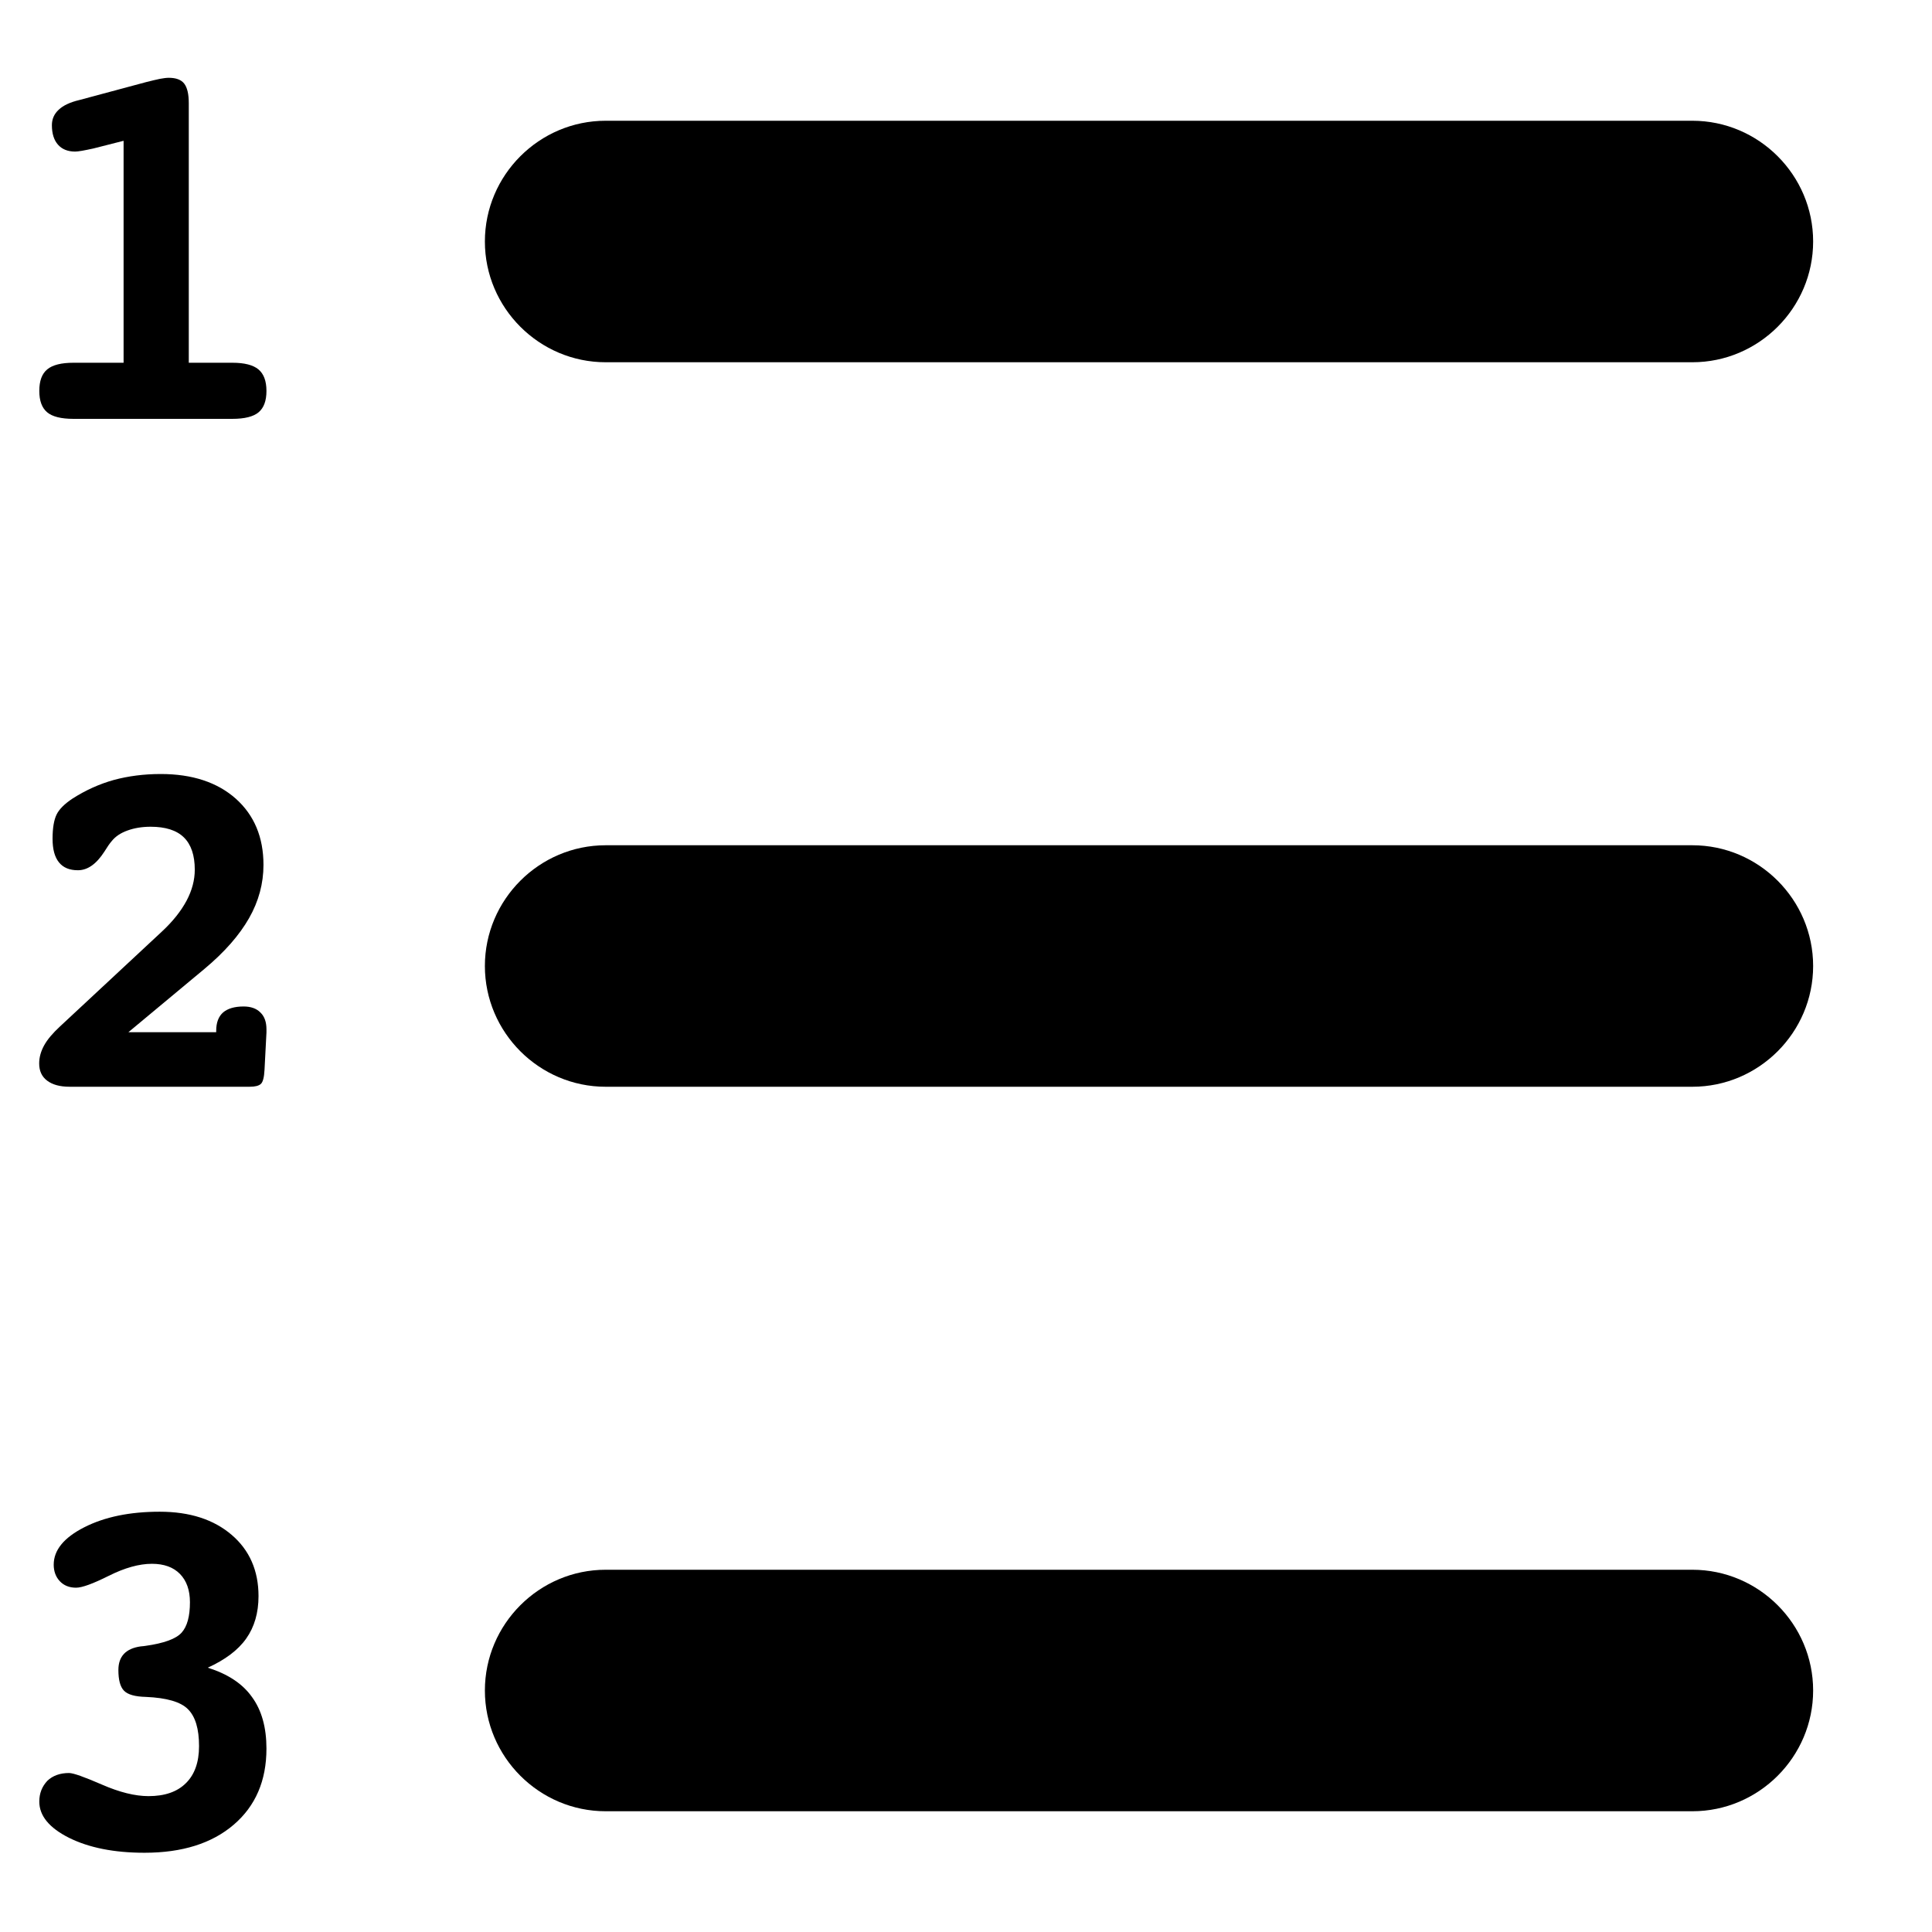
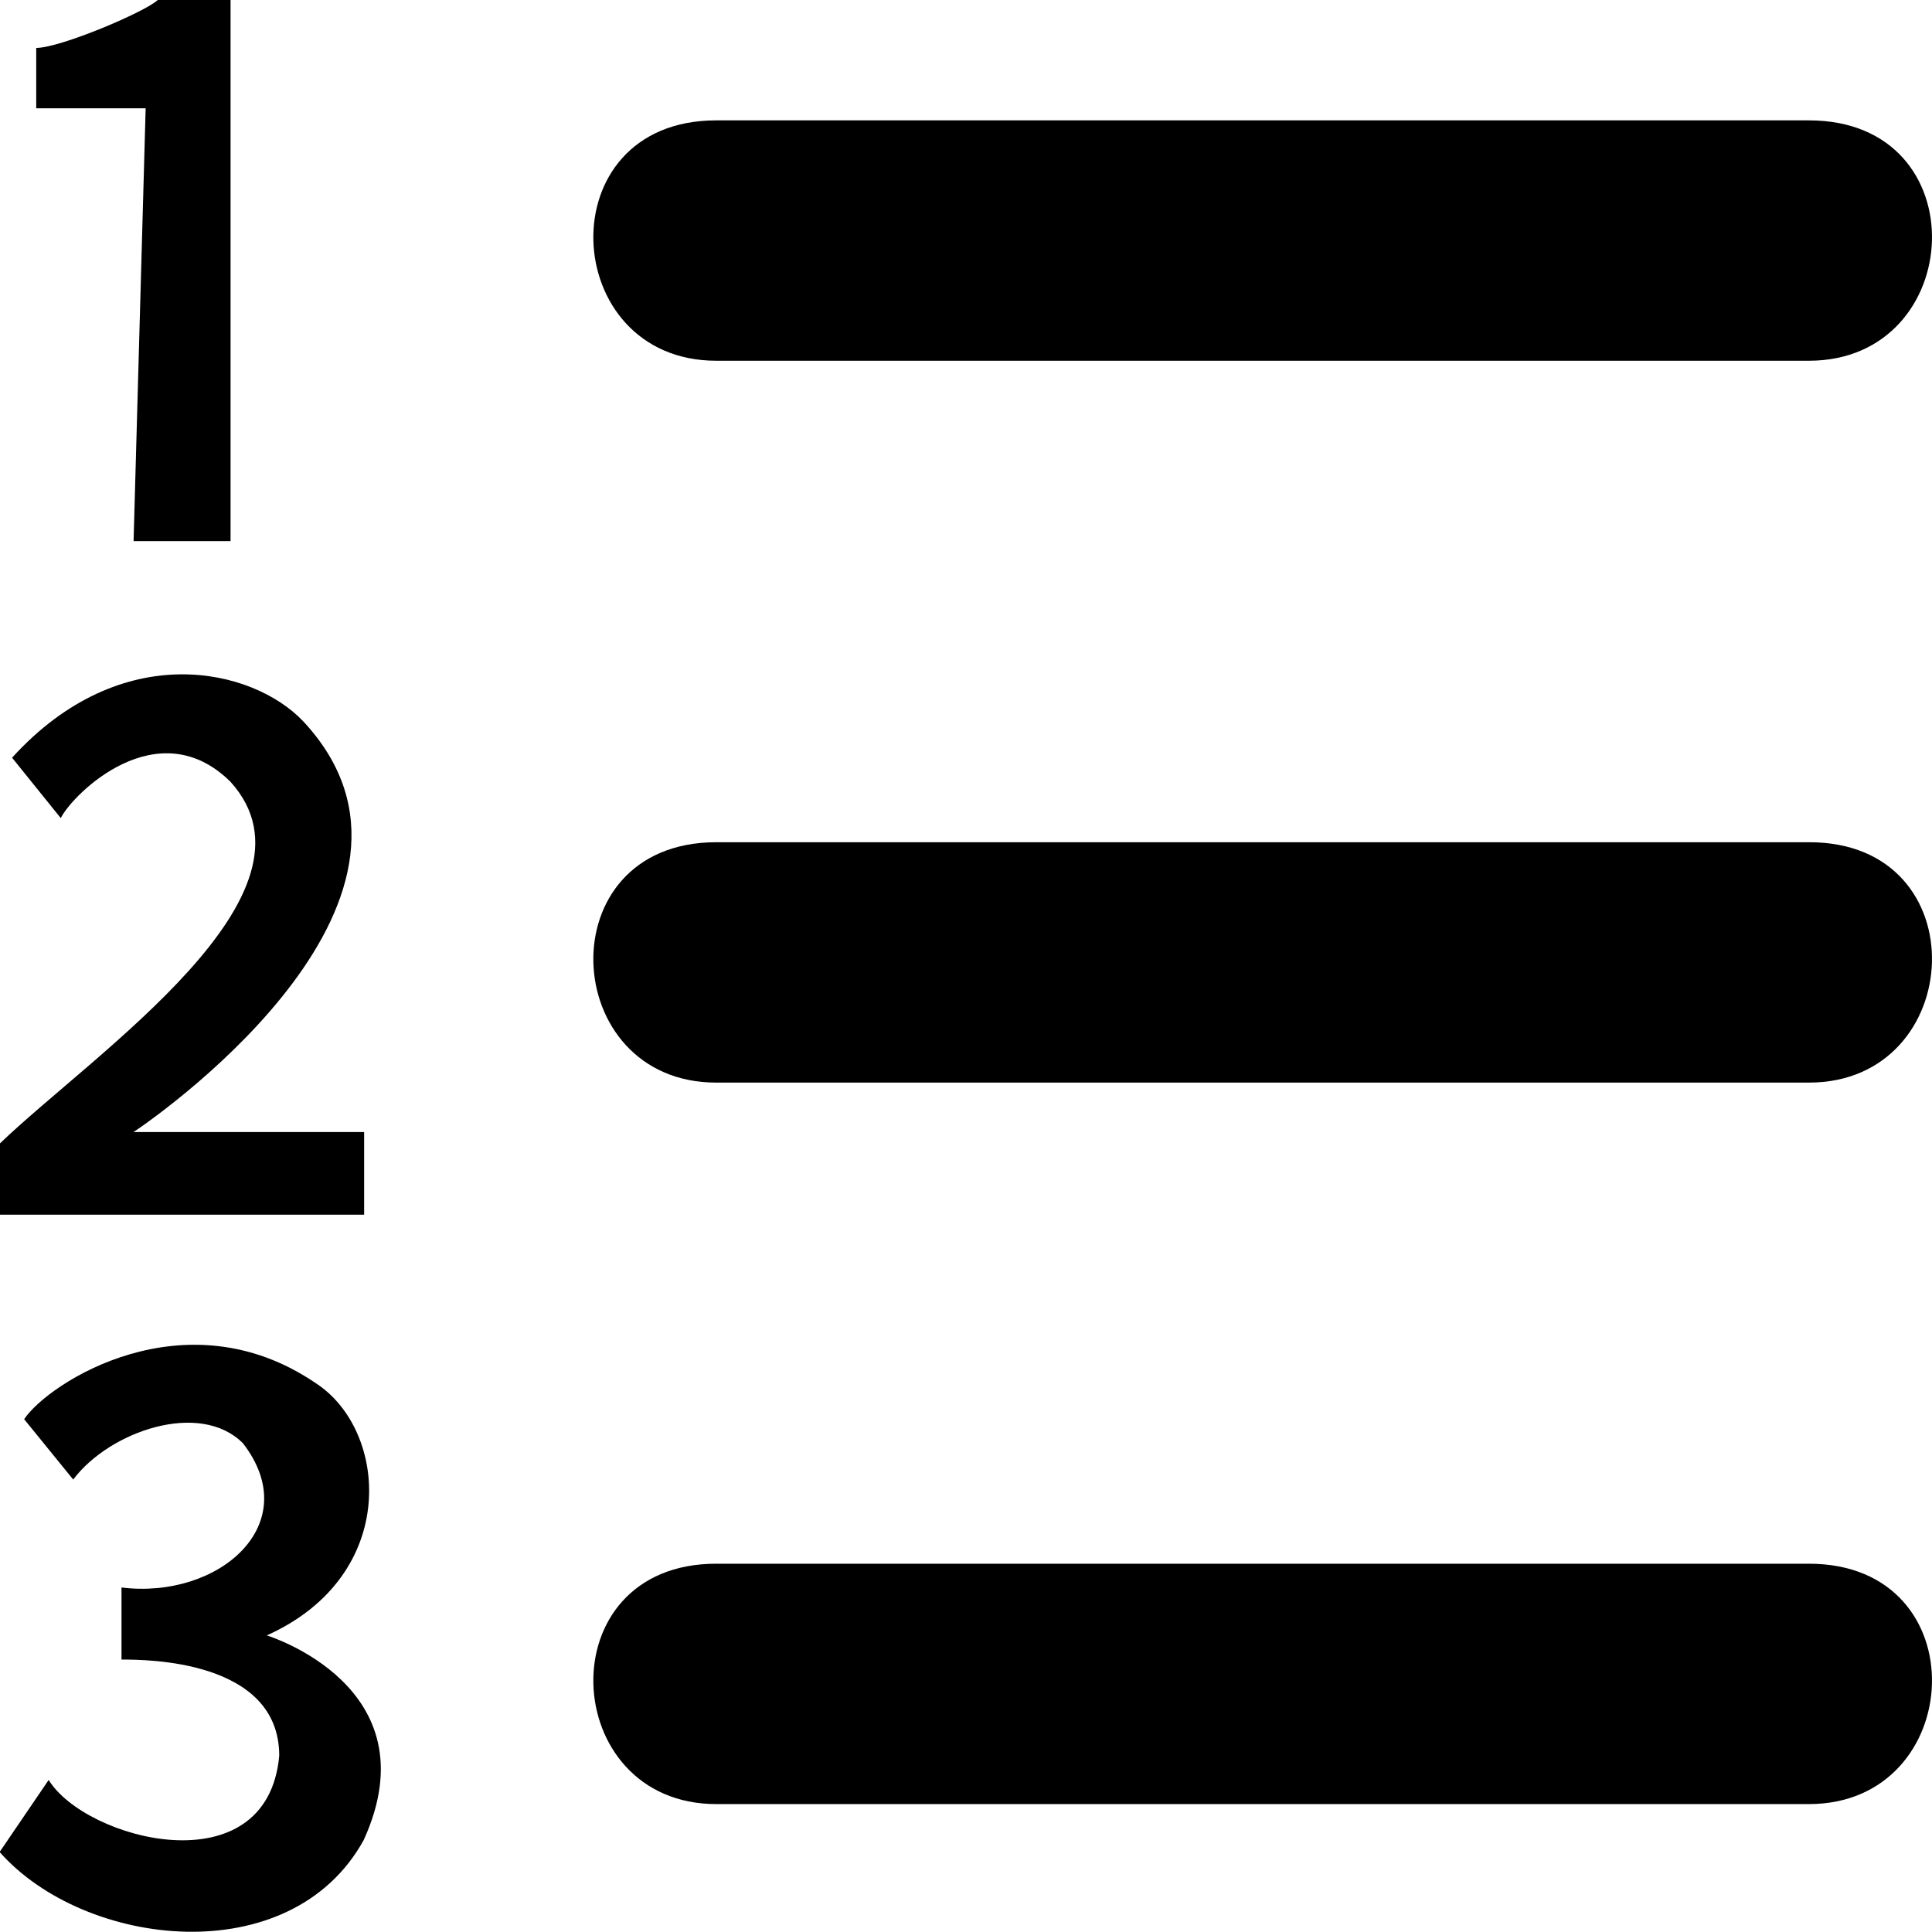
- <svg xmlns="http://www.w3.org/2000/svg" version="1.1" width="512" height="512" viewBox="0 0 512 512">
-   <path class="lexicon-icon-outline" d="M61.594 96.131h-11.565v-68.801c0-2.41-0.413-4.13-1.205-5.163s-2.169-1.549-4.096-1.549c-0.62 0-1.41 0.104-2.34 0.276-0.964 0.206-2.169 0.482-3.648 0.86l-17.691 4.75c-2.478 0.585-4.302 1.445-5.506 2.582s-1.79 2.478-1.79 4.096c0 2.237 0.55 3.959 1.618 5.163s2.582 1.824 4.543 1.824c0.378 0 0.963-0.069 1.79-0.206 0.791-0.138 1.824-0.344 3.064-0.62l7.985-2.031v58.821h-13.285c-3.236 0-5.541 0.585-6.952 1.755s-2.1 3.064-2.1 5.713c0 2.615 0.688 4.474 2.065 5.645s3.717 1.755 6.987 1.755h42.093c3.269 0 5.61-0.585 6.987-1.755s2.065-3.028 2.065-5.645c0-2.65-0.723-4.543-2.133-5.713s-3.718-1.755-6.883-1.755l-0.002-0.001z" />
-   <path class="lexicon-icon-outline" d="M64.523 266.729c-2.374 0-4.2 0.55-5.404 1.583-1.205 1.067-1.824 2.685-1.824 4.853v0.378h-23.266l20.134-16.761c5.369-4.474 9.292-8.983 11.84-13.457s3.82-9.19 3.82-14.111c0-7.332-2.444-13.182-7.331-17.553-4.887-4.337-11.529-6.54-19.893-6.54-4.474 0-8.639 0.55-12.459 1.583-3.82 1.067-7.468 2.719-10.91 4.922-2.134 1.411-3.545 2.822-4.233 4.233s-1.067 3.545-1.067 6.401c0 2.787 0.55 4.853 1.687 6.264s2.787 2.1 5.025 2.1c2.581 0 4.922-1.651 7.056-4.99 0.758-1.239 1.41-2.168 1.927-2.754 0.963-1.204 2.34-2.133 4.165-2.787 1.79-0.654 3.855-0.999 6.127-0.999 3.923 0 6.883 0.929 8.81 2.822s2.891 4.75 2.891 8.57c0 2.719-0.723 5.472-2.169 8.191s-3.614 5.472-6.54 8.191l-27.018 25.16c-1.893 1.755-3.305 3.408-4.165 4.956-0.895 1.618-1.342 3.2-1.342 4.853 0 1.962 0.688 3.476 2.1 4.543s3.373 1.618 5.954 1.618h47.738c1.41 0 2.409-0.241 2.96-0.757s0.86-1.755 0.963-3.717l0.516-9.913v-0.827c0-1.928-0.516-3.408-1.583-4.44-1.067-1.101-2.582-1.618-4.509-1.618h0.002z" />
-   <path class="lexicon-icon-outline" d="M55.054 441.956c4.612-2.099 8.019-4.647 10.187-7.709s3.269-6.815 3.269-11.255c0-6.746-2.374-12.183-7.124-16.245s-11.083-6.127-19.068-6.127c-7.916 0-14.593 1.377-19.997 4.13s-8.088 6.058-8.088 9.913c0 1.755 0.55 3.236 1.618 4.372s2.513 1.721 4.302 1.721c1.618 0 4.509-1.067 8.708-3.167s8.019-3.167 11.392-3.167c3.2 0 5.678 0.895 7.434 2.685s2.65 4.302 2.65 7.503c0 3.717-0.723 6.401-2.203 8.054s-4.681 2.822-9.602 3.51c-0.276 0.035-0.688 0.103-1.239 0.137-3.923 0.55-5.919 2.615-5.919 6.264 0 2.615 0.482 4.44 1.48 5.473s2.926 1.583 5.817 1.651c5.507 0.241 9.224 1.308 11.151 3.269 1.962 1.962 2.926 5.197 2.926 9.774 0 4.268-1.17 7.538-3.477 9.809-2.306 2.305-5.61 3.442-9.913 3.442-3.579 0-7.709-1.033-12.356-3.063-4.681-2.031-7.572-3.063-8.708-3.063-2.374 0-4.302 0.688-5.747 2.065-1.411 1.514-2.133 3.305-2.133 5.507 0 3.752 2.615 6.952 7.882 9.602 5.265 2.615 11.909 3.959 19.997 3.959 9.981 0 17.864-2.478 23.645-7.434s8.674-11.668 8.674-20.169c0-5.61-1.273-10.188-3.855-13.698-2.513-3.545-6.437-6.092-11.702-7.745l-0.002 0.002z" />
-   <path class="lexicon-icon-outline" d="M448.5 480h-288c-17.6 0-32-14.4-32-32v0c0-17.6 14.4-32 32-32h288c17.6 0 32 14.4 32 32v0c0 17.6-14.4 32-32 32z" />
-   <path class="lexicon-icon-outline" d="M448.5 288.002h-288c-17.6 0-32-14.4-32-32v0c0-17.6 14.4-32 32-32h288c17.6 0 32 14.4 32 32v0c0 17.6-14.4 32-32 32z" />
-   <path class="lexicon-icon-outline" d="M448.5 96h-288c-17.6 0-32-14.4-32-32v0c0-17.6 14.4-32 32-32h288c17.6 0 32 14.4 32 32v0c0 17.6-14.4 32-32 32z" />
+ <svg xmlns="http://www.w3.org/2000/svg" id="list-ol" viewBox="0 0 512 512">
+   <path class="lexicon-icon-outline list-ol-item-3" d="M479.4,478.1H189.8c-41.8,0-45-63.7,0-63.7h289.6C524.5,414.4,521.2,478.1,479.4,478.1z" />
+   <path class="lexicon-icon-outline list-ol-item-2" d="M479.4,286.9H189.8c-41.8,0-45-63.7,0-63.7h289.6C524.5,223.1,521.2,286.9,479.4,286.9z" />
+   <path class="lexicon-icon-outline list-ol-item-1" d="M479.4,95.6H189.8c-41.8,0-45-63.7,0-63.7h289.6C524.5,31.9,521.2,95.6,479.4,95.6z" />
+   <path class="lexicon-icon-outline list-ol-bullet-3" d="M12.9,471.7c9.7,15.9,57.9,28.7,61.1-6.4c0-25.5-35.4-25.5-41.8-25.5v-19.1c25.7,3.2,48.8-16.7,32.2-38.2c-11.4-11.5-35.4-3.2-45,9.6l-13-16c6.4-9.6,42.6-33.1,77.2-9.6c19.3,12.4,22.5,51-12.9,66.9c0,0,44.2,13.5,25.7,54.2c-19.3,35.1-74,28.7-96.5,3.2L12.9,471.7z" />
+   <path class="lexicon-icon-outline list-ol-bullet-2" d="M0,303c25-24,88-66,61.1-95.8c-19.3-19.1-41.8,3.2-45,9.6l-12.9-16c29-31.9,63.8-23.8,77.2-9.6c42.9,46.1-35.4,102.4-45,108.8c22.5,0,61.1,0,61.1,0v21.9H0V303z" />
+   <path class="lexicon-icon-outline list-ol-bullet-1" d="M38.6,28.7h-29v-16c6.4,0,29-9.6,32.2-12.7h19.3v143.4H35.4L38.6,28.7z" />
</svg>
